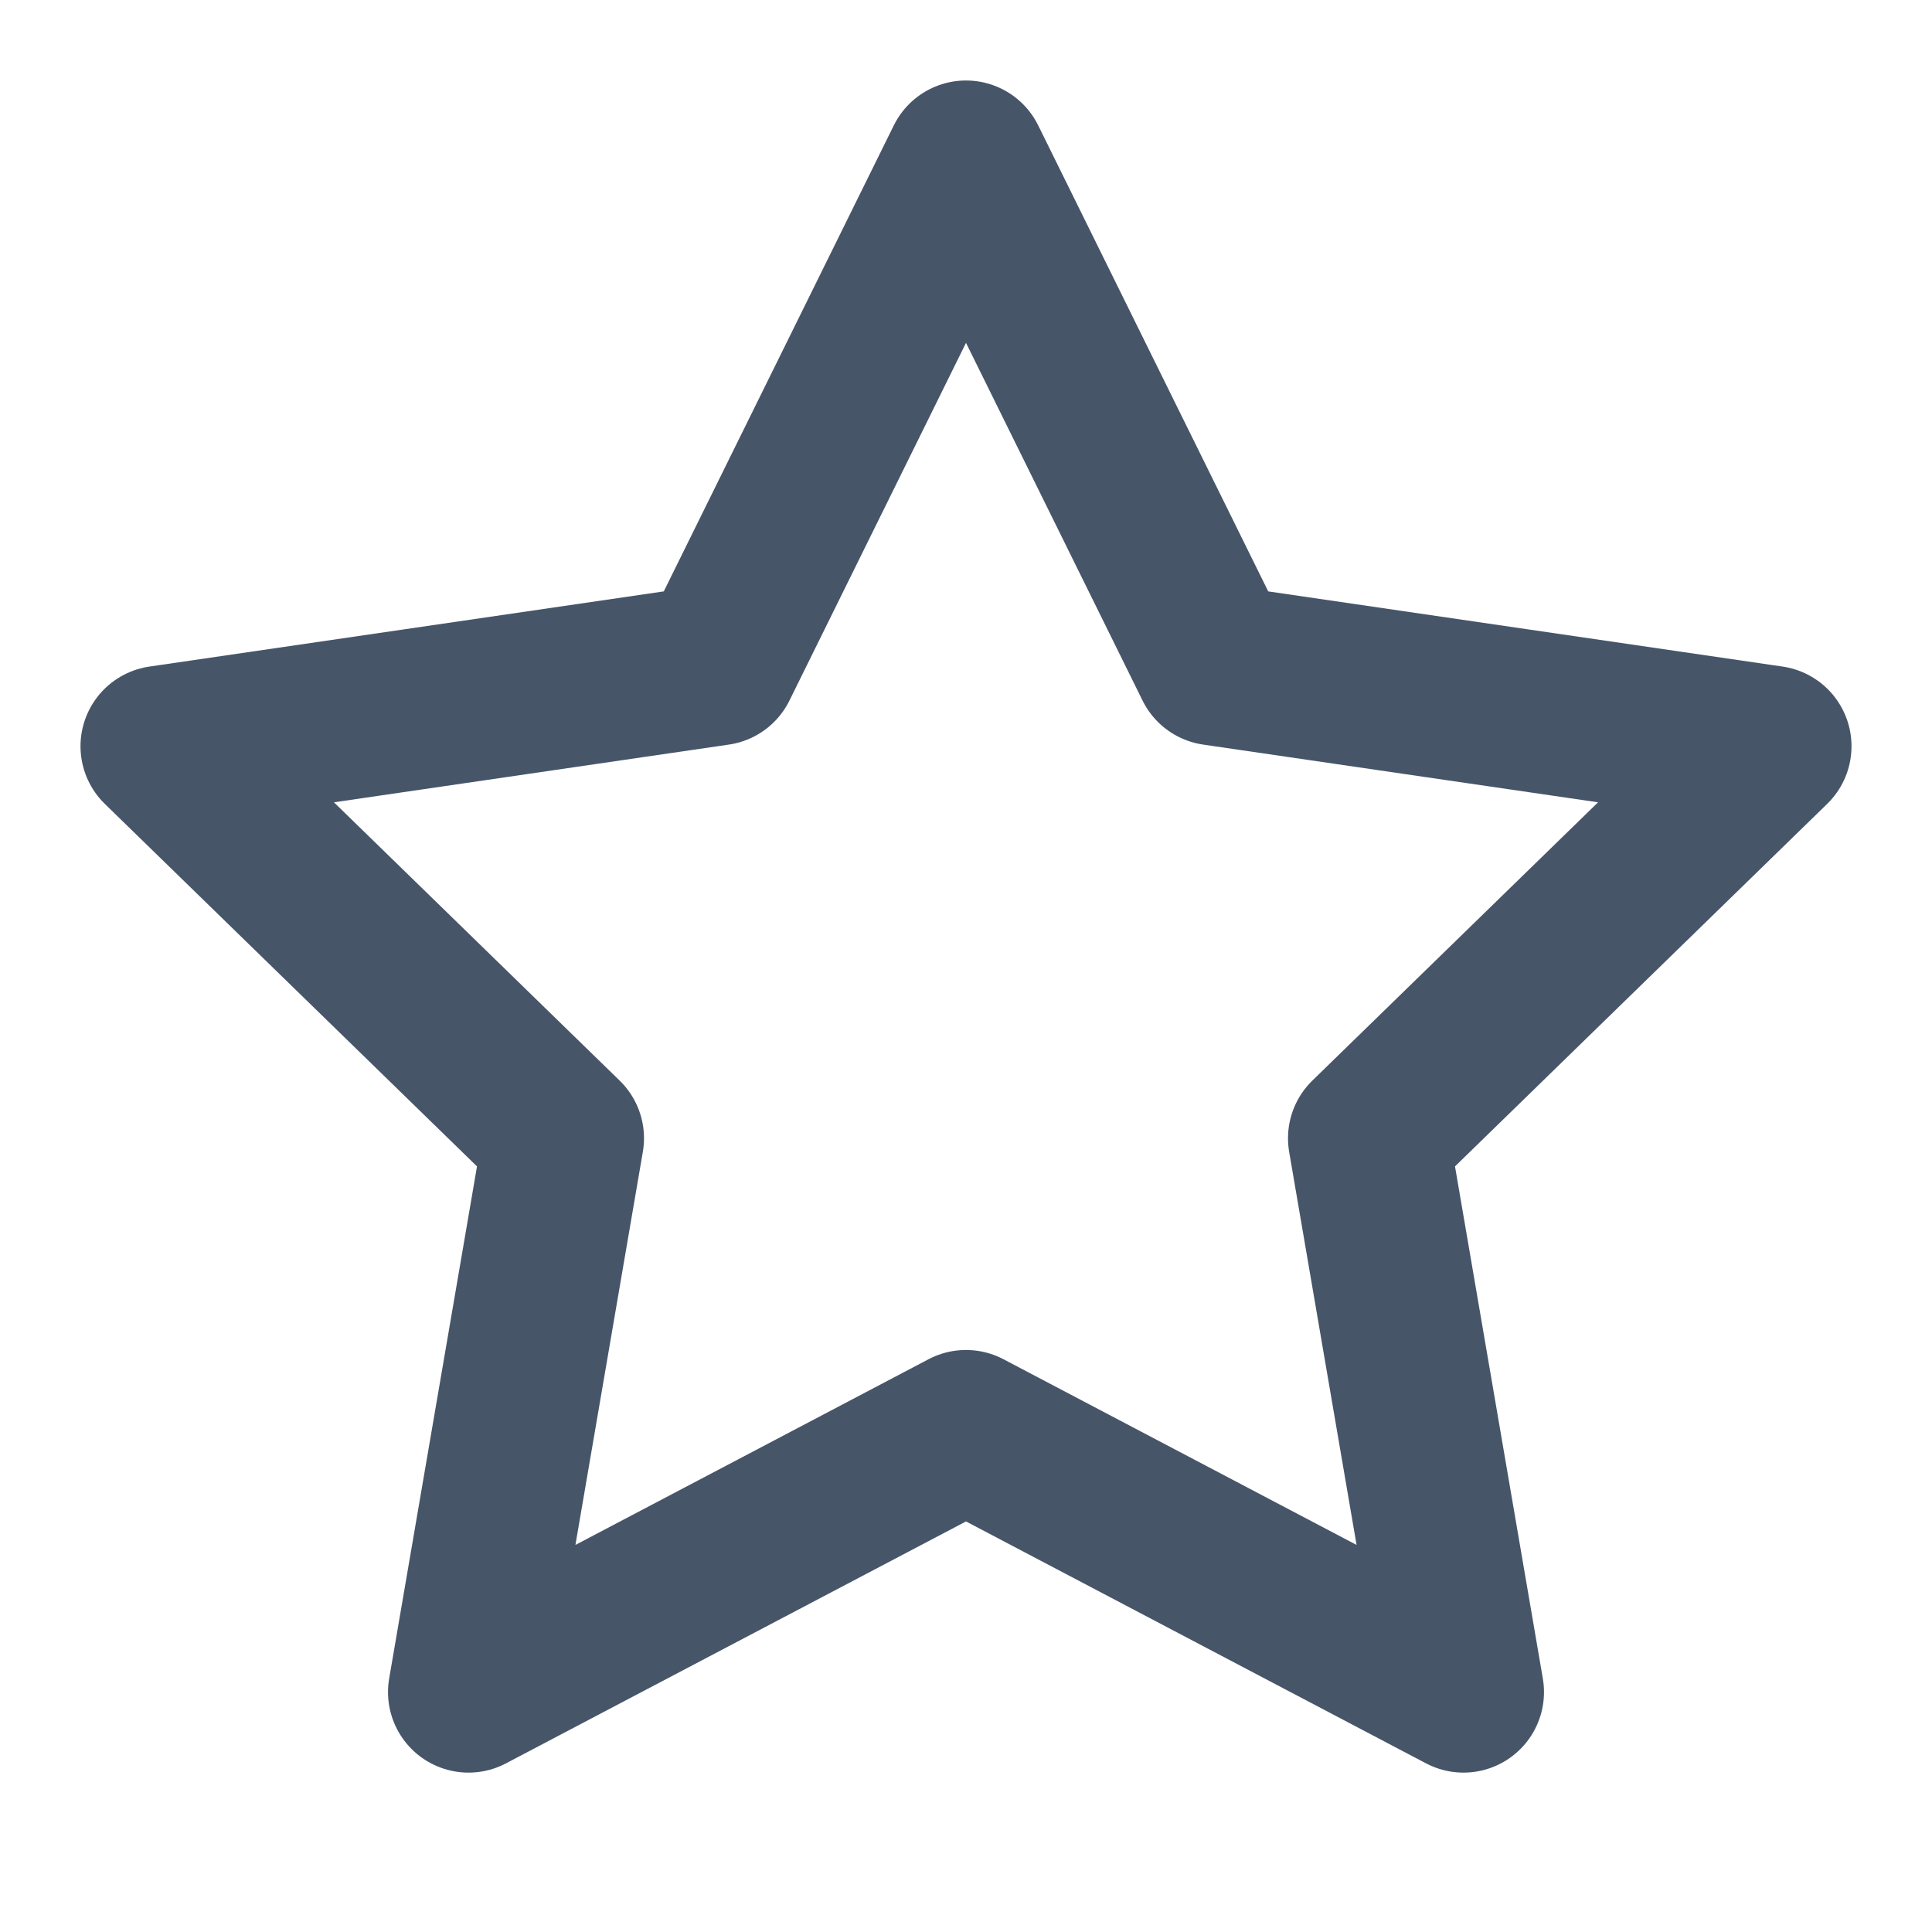
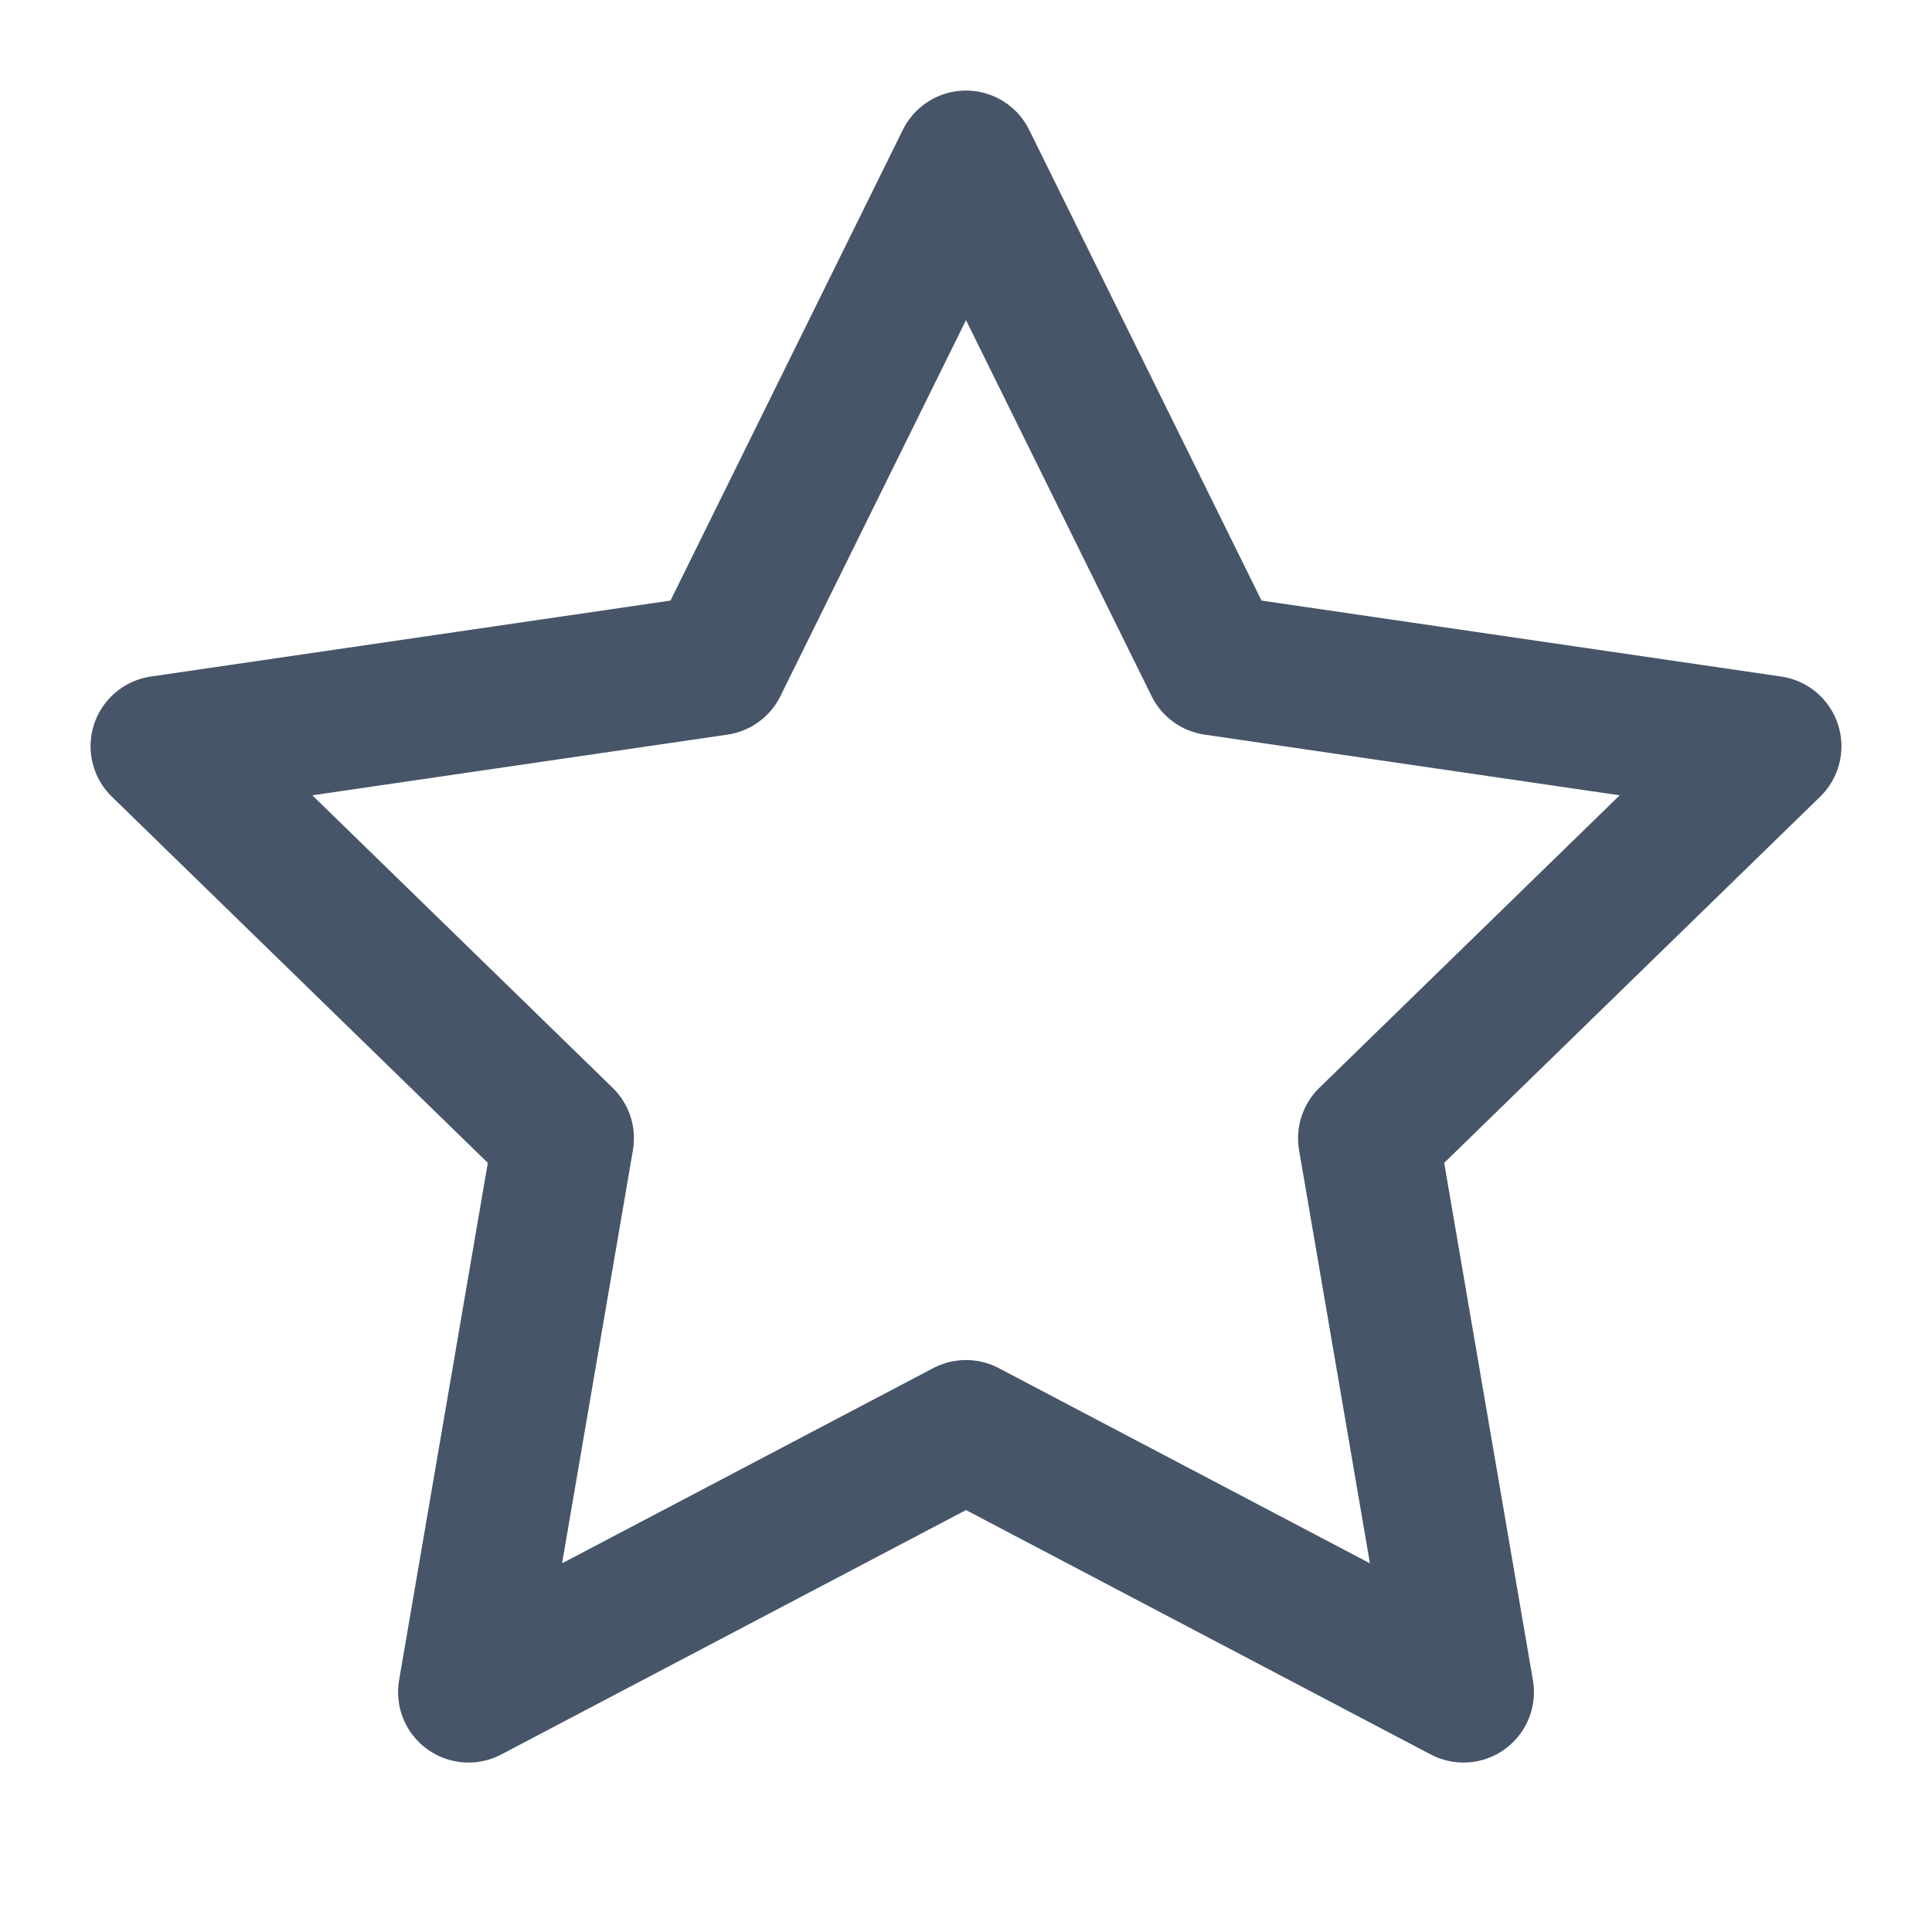
- <svg xmlns="http://www.w3.org/2000/svg" width="20" height="20" viewBox="0 0 24 24" fill="none" stroke="#475569" stroke-width="2" stroke-linecap="round" stroke-linejoin="round">
+ <svg xmlns="http://www.w3.org/2000/svg" width="18" height="18" viewBox="0 0 24 24" fill="none" stroke="#475569" stroke-width="1.75" stroke-linecap="round" stroke-linejoin="round">
  <polygon points="12 2 15.09 8.26 22 9.27 17 14.14 18.18 21.02 12 17.77 5.82 21.02 7 14.14 2 9.27 8.91 8.26 12 2" />
</svg>
